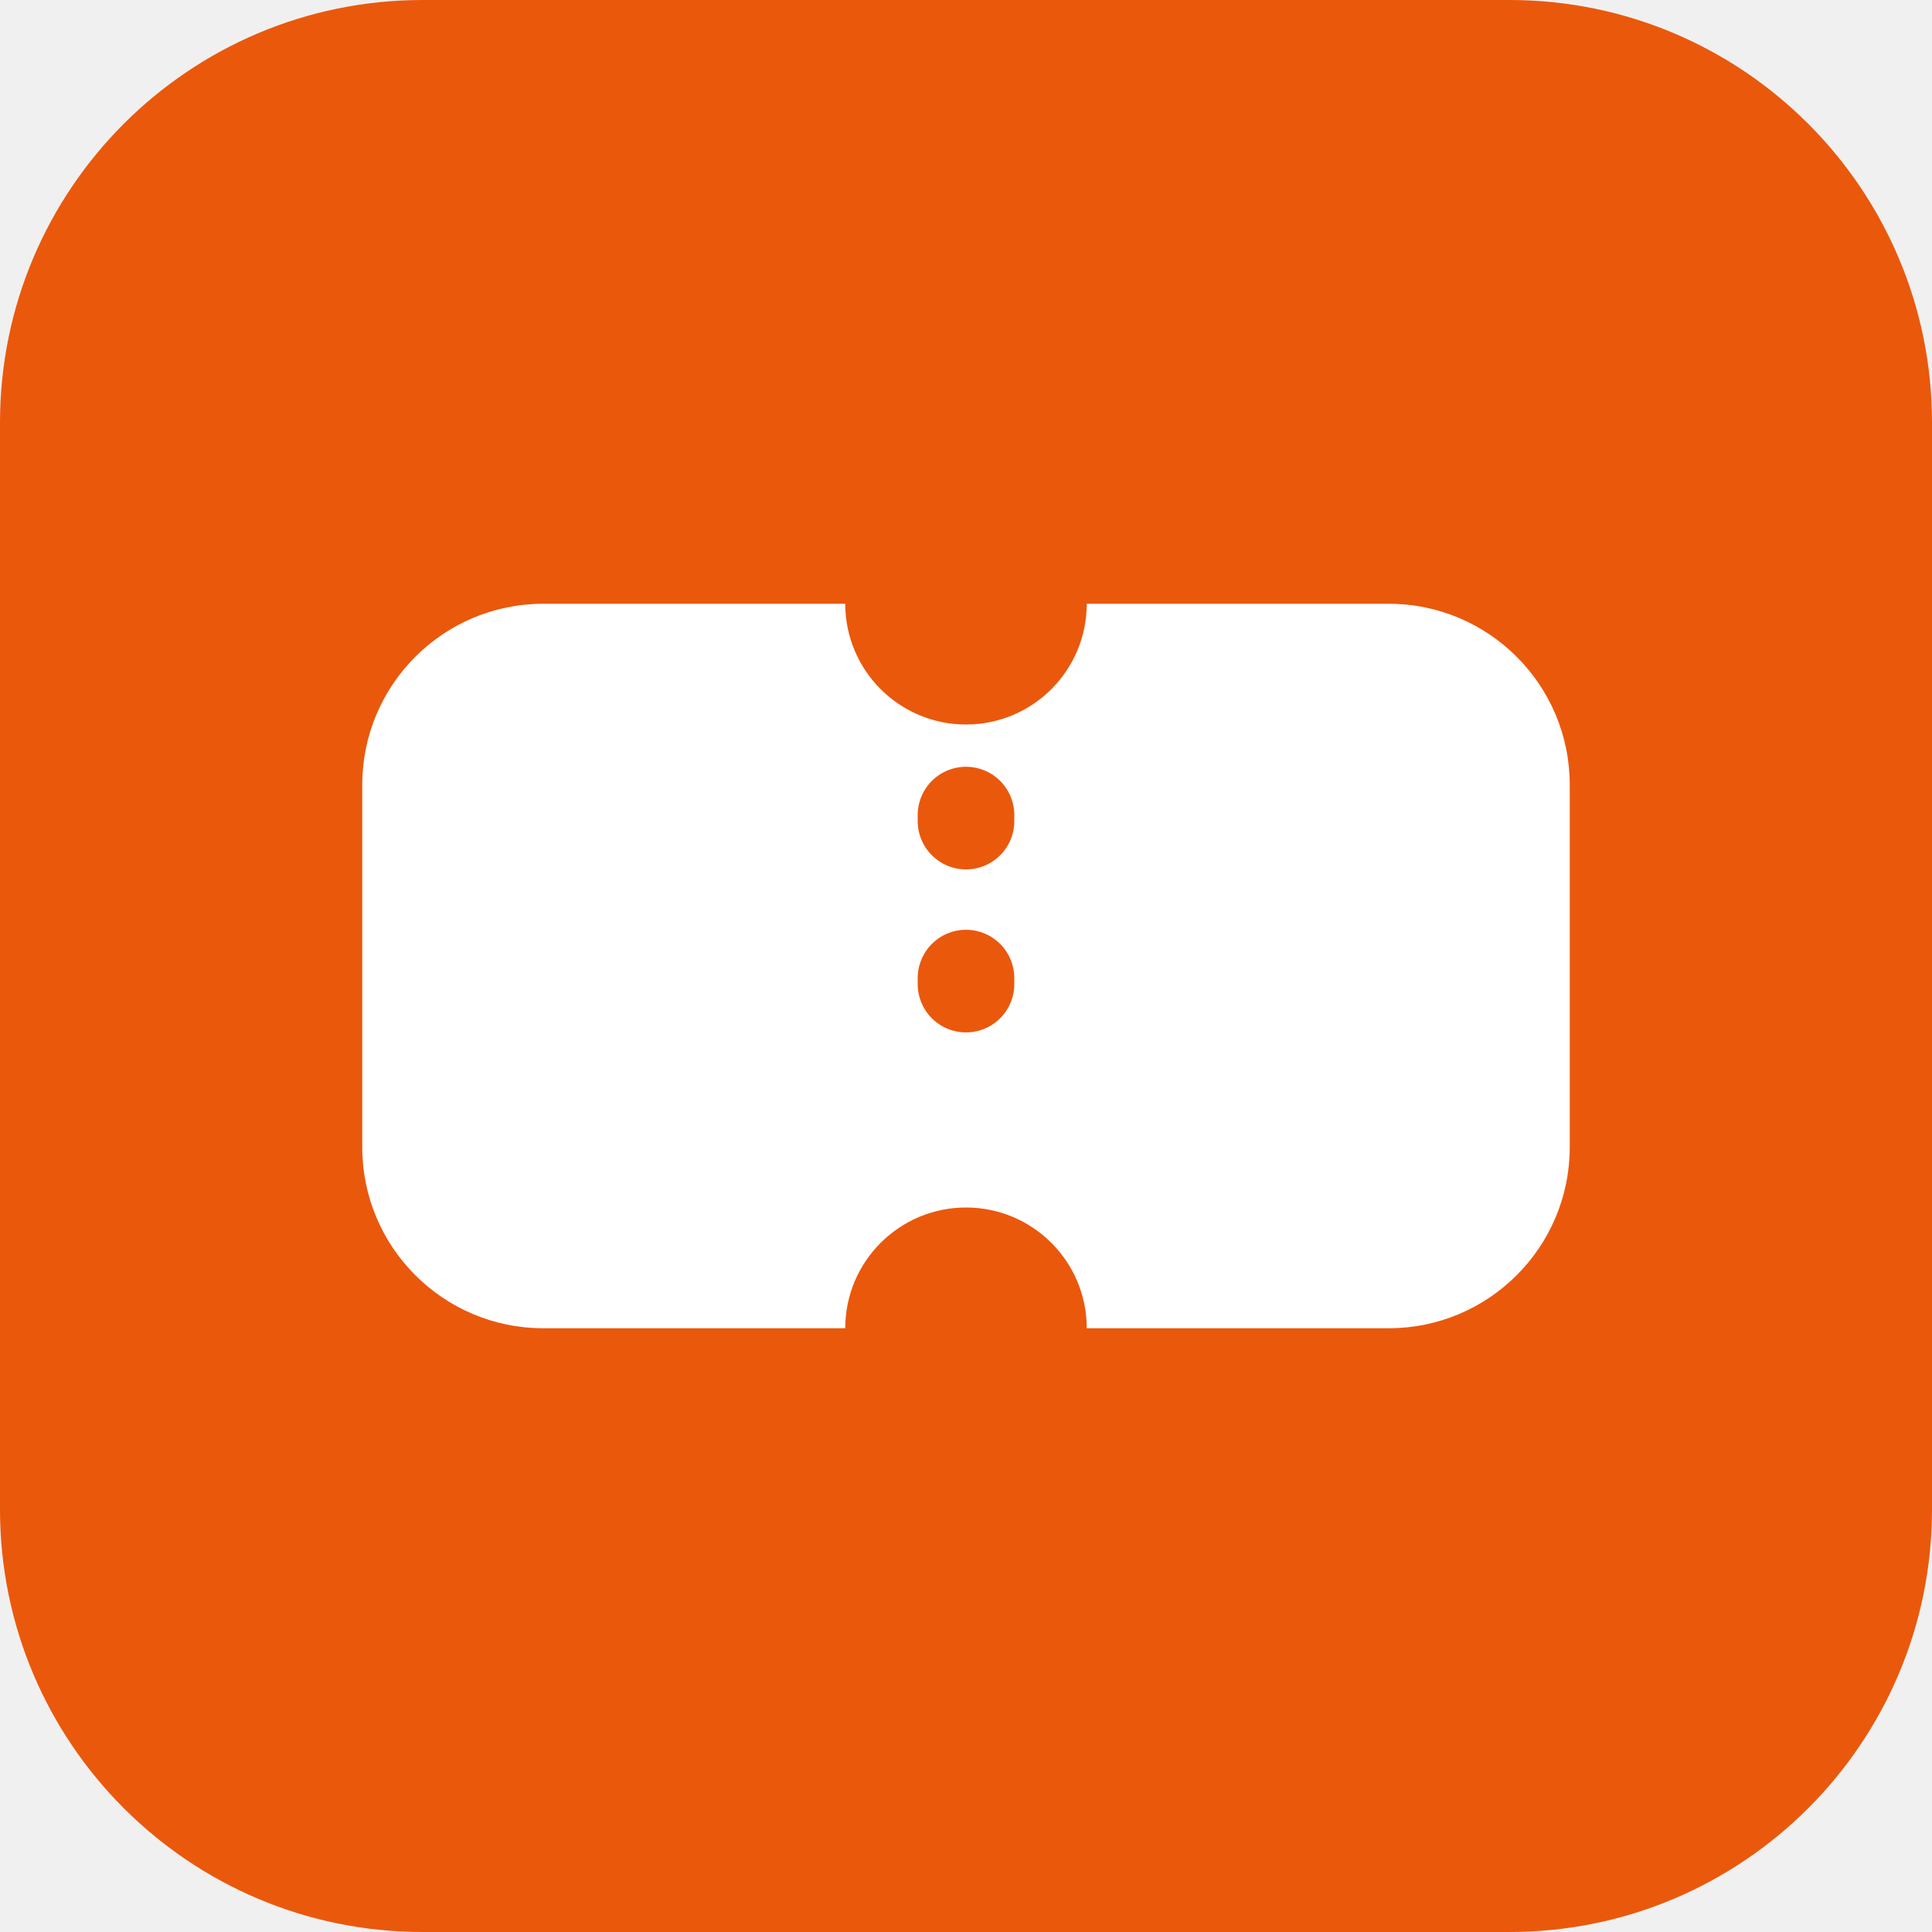
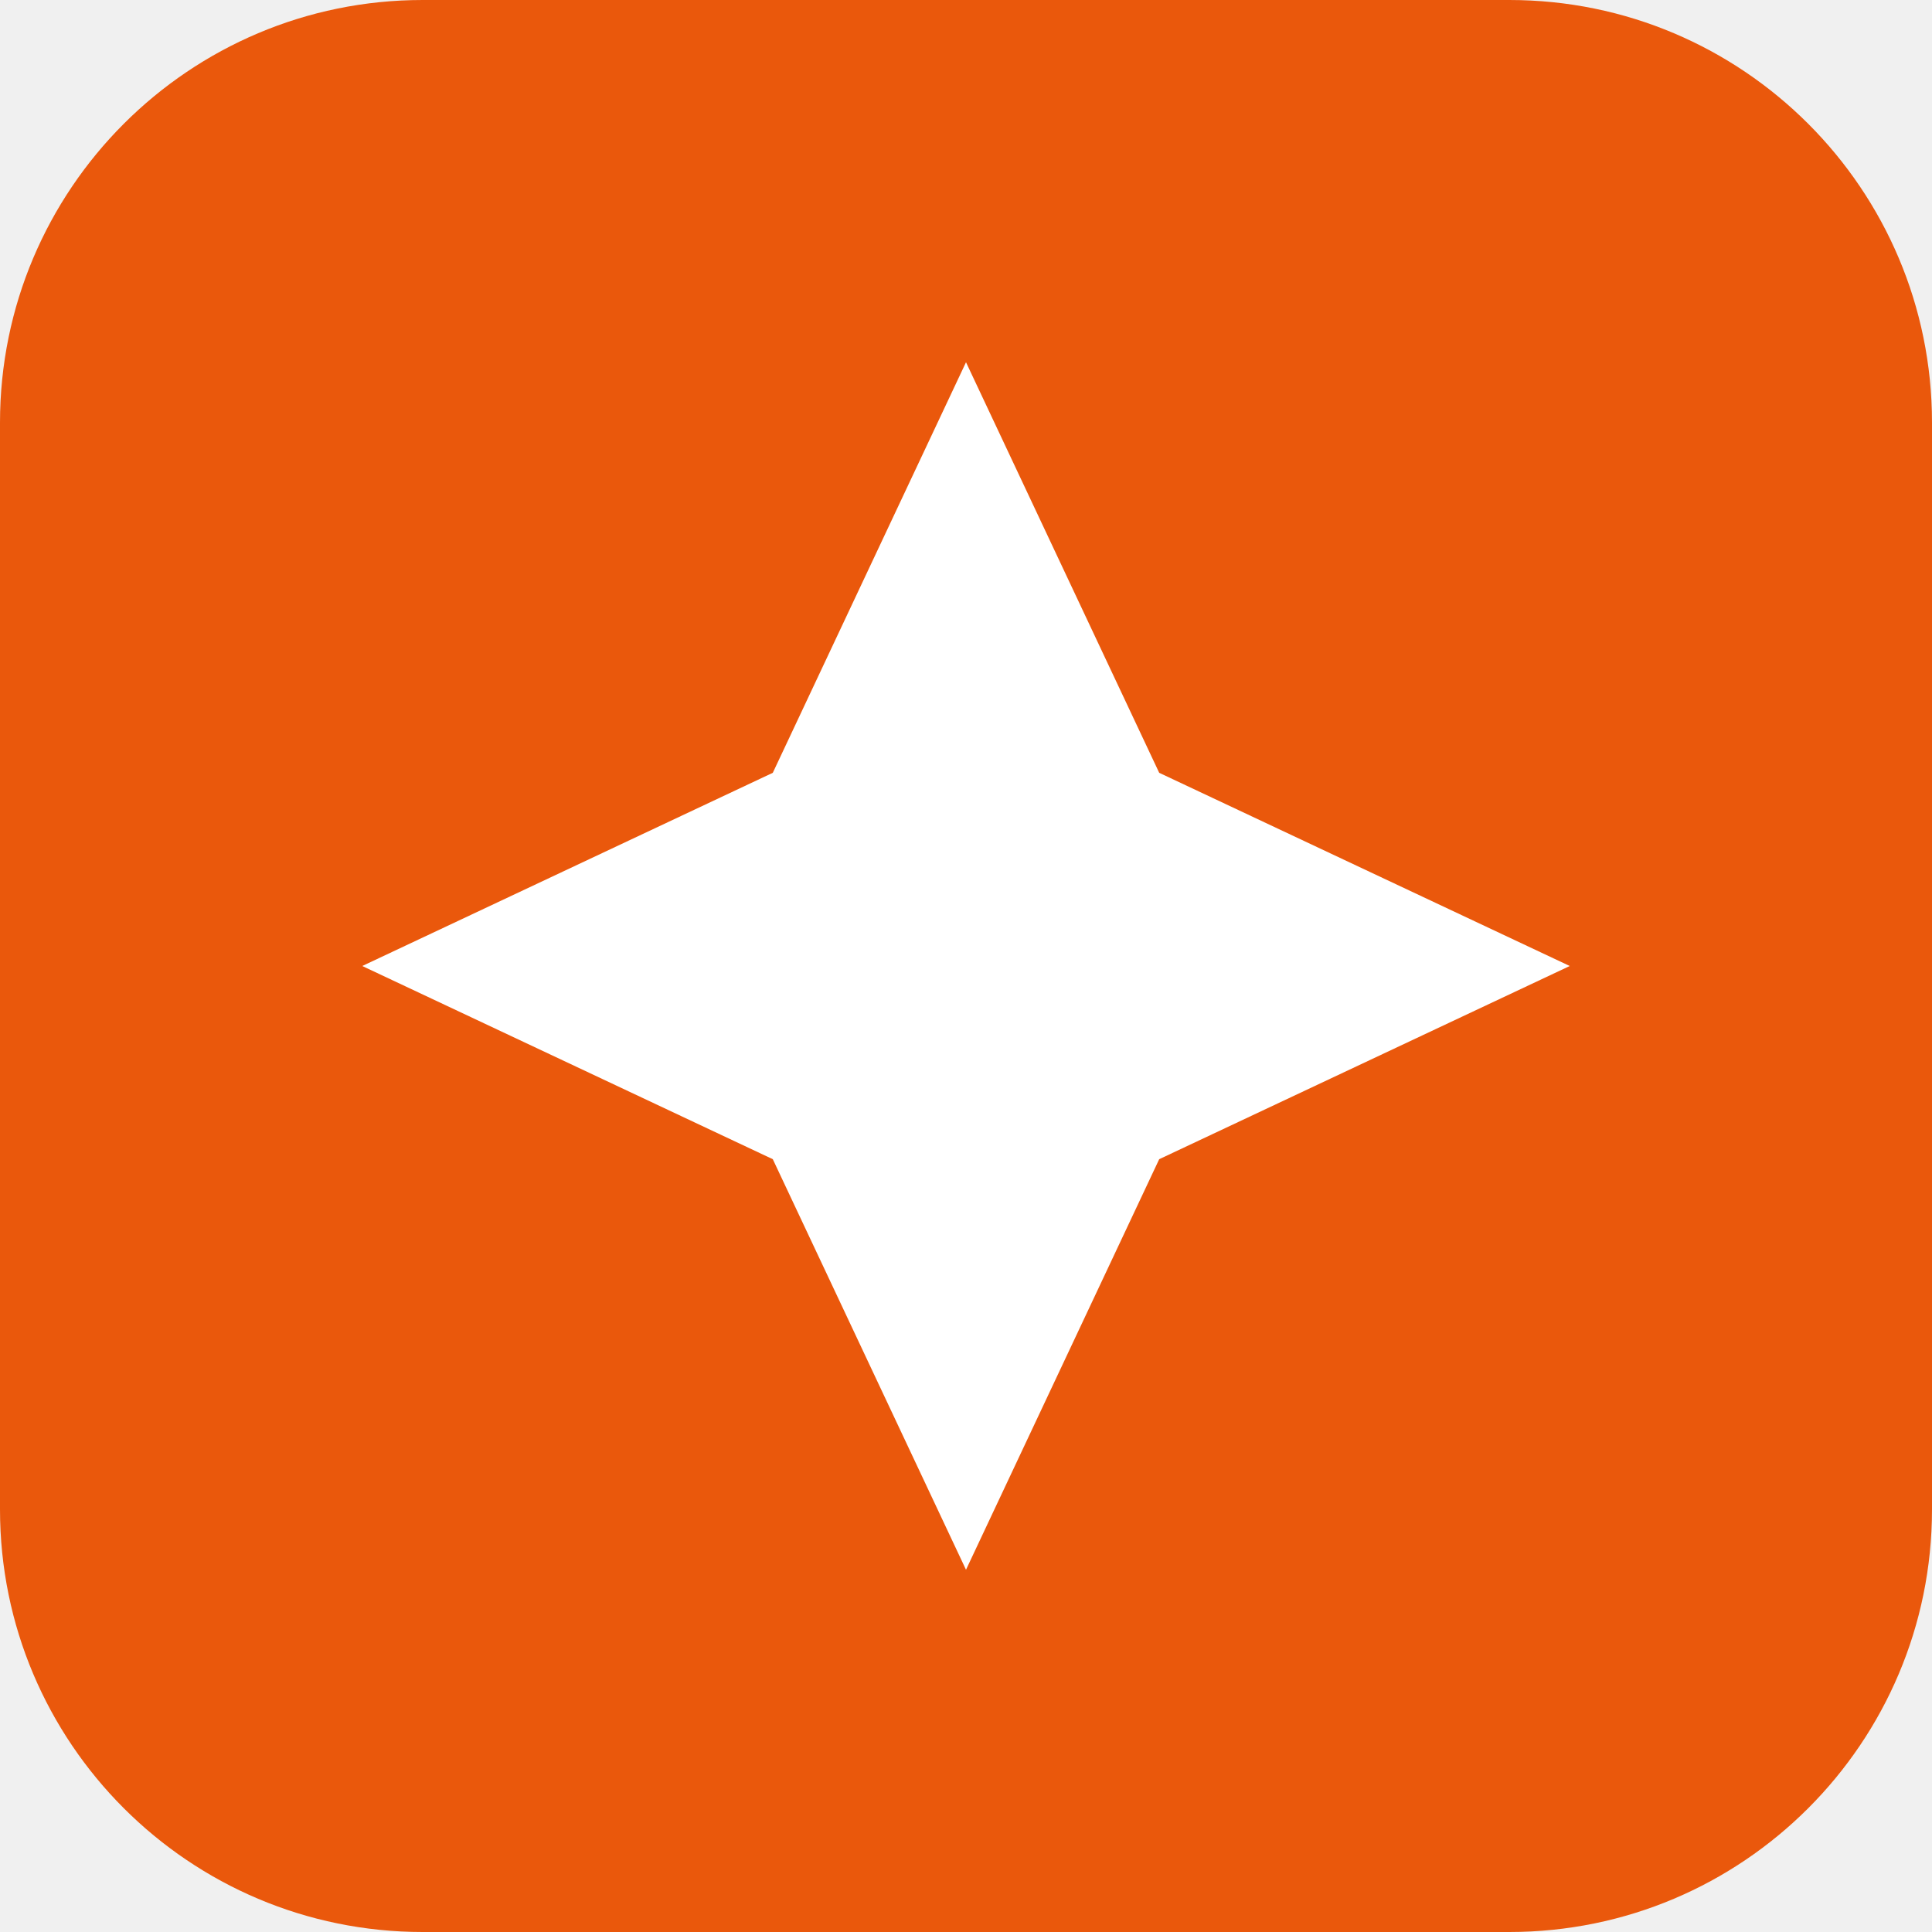
<svg xmlns="http://www.w3.org/2000/svg" viewBox="0 0 32 32">
  <rect width="32" height="32" rx="7" fill="#EA580C" />
-   <rect x="6" y="10" width="20" height="12" rx="3" fill="white" />
-   <circle cx="16" cy="10" r="2" fill="#EA580C" />
-   <circle cx="16" cy="22" r="2" fill="#EA580C" />
-   <line x1="16" y1="13.5" x2="16" y2="18.5" stroke="#EA580C" stroke-width="1.6" stroke-linecap="round" stroke-dasharray="0.1 2.6" />
+   <path d="M16 6 L19.2 12.8 L26 16 L19.2 19.2 L16 26 L12.8 19.2 L6 16 L12.8 12.8 Z" fill="white" />
</svg>
